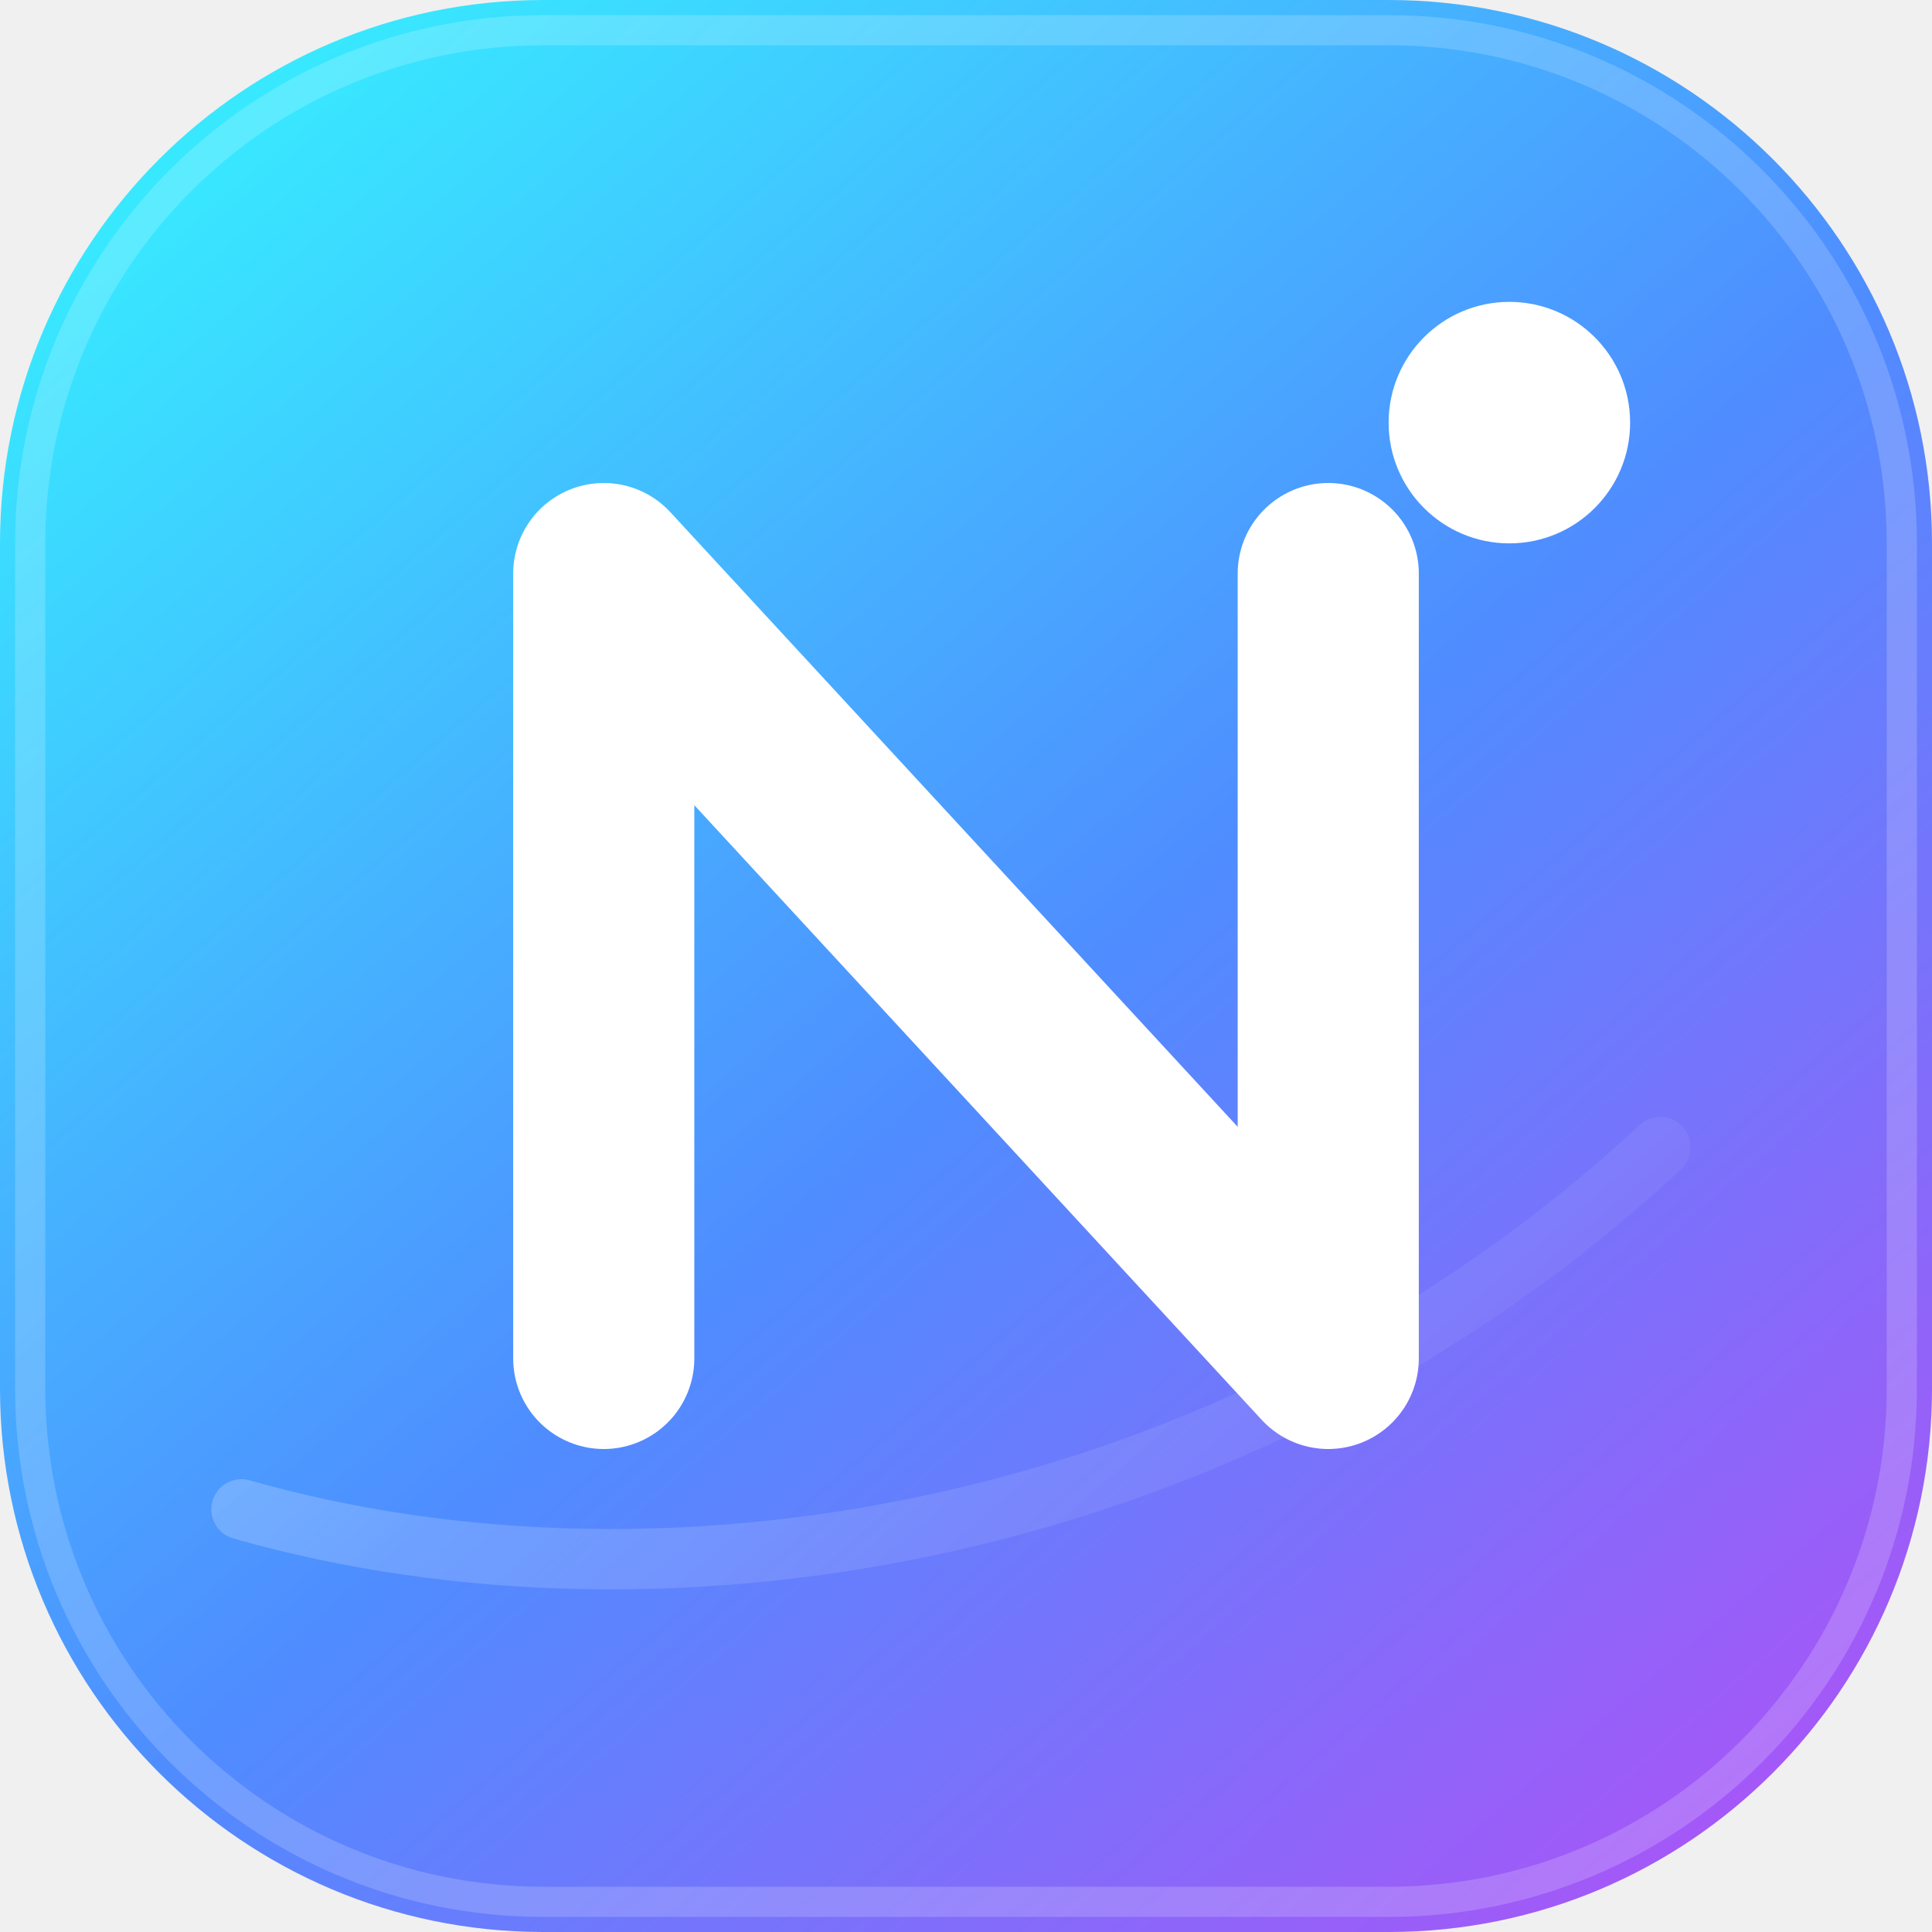
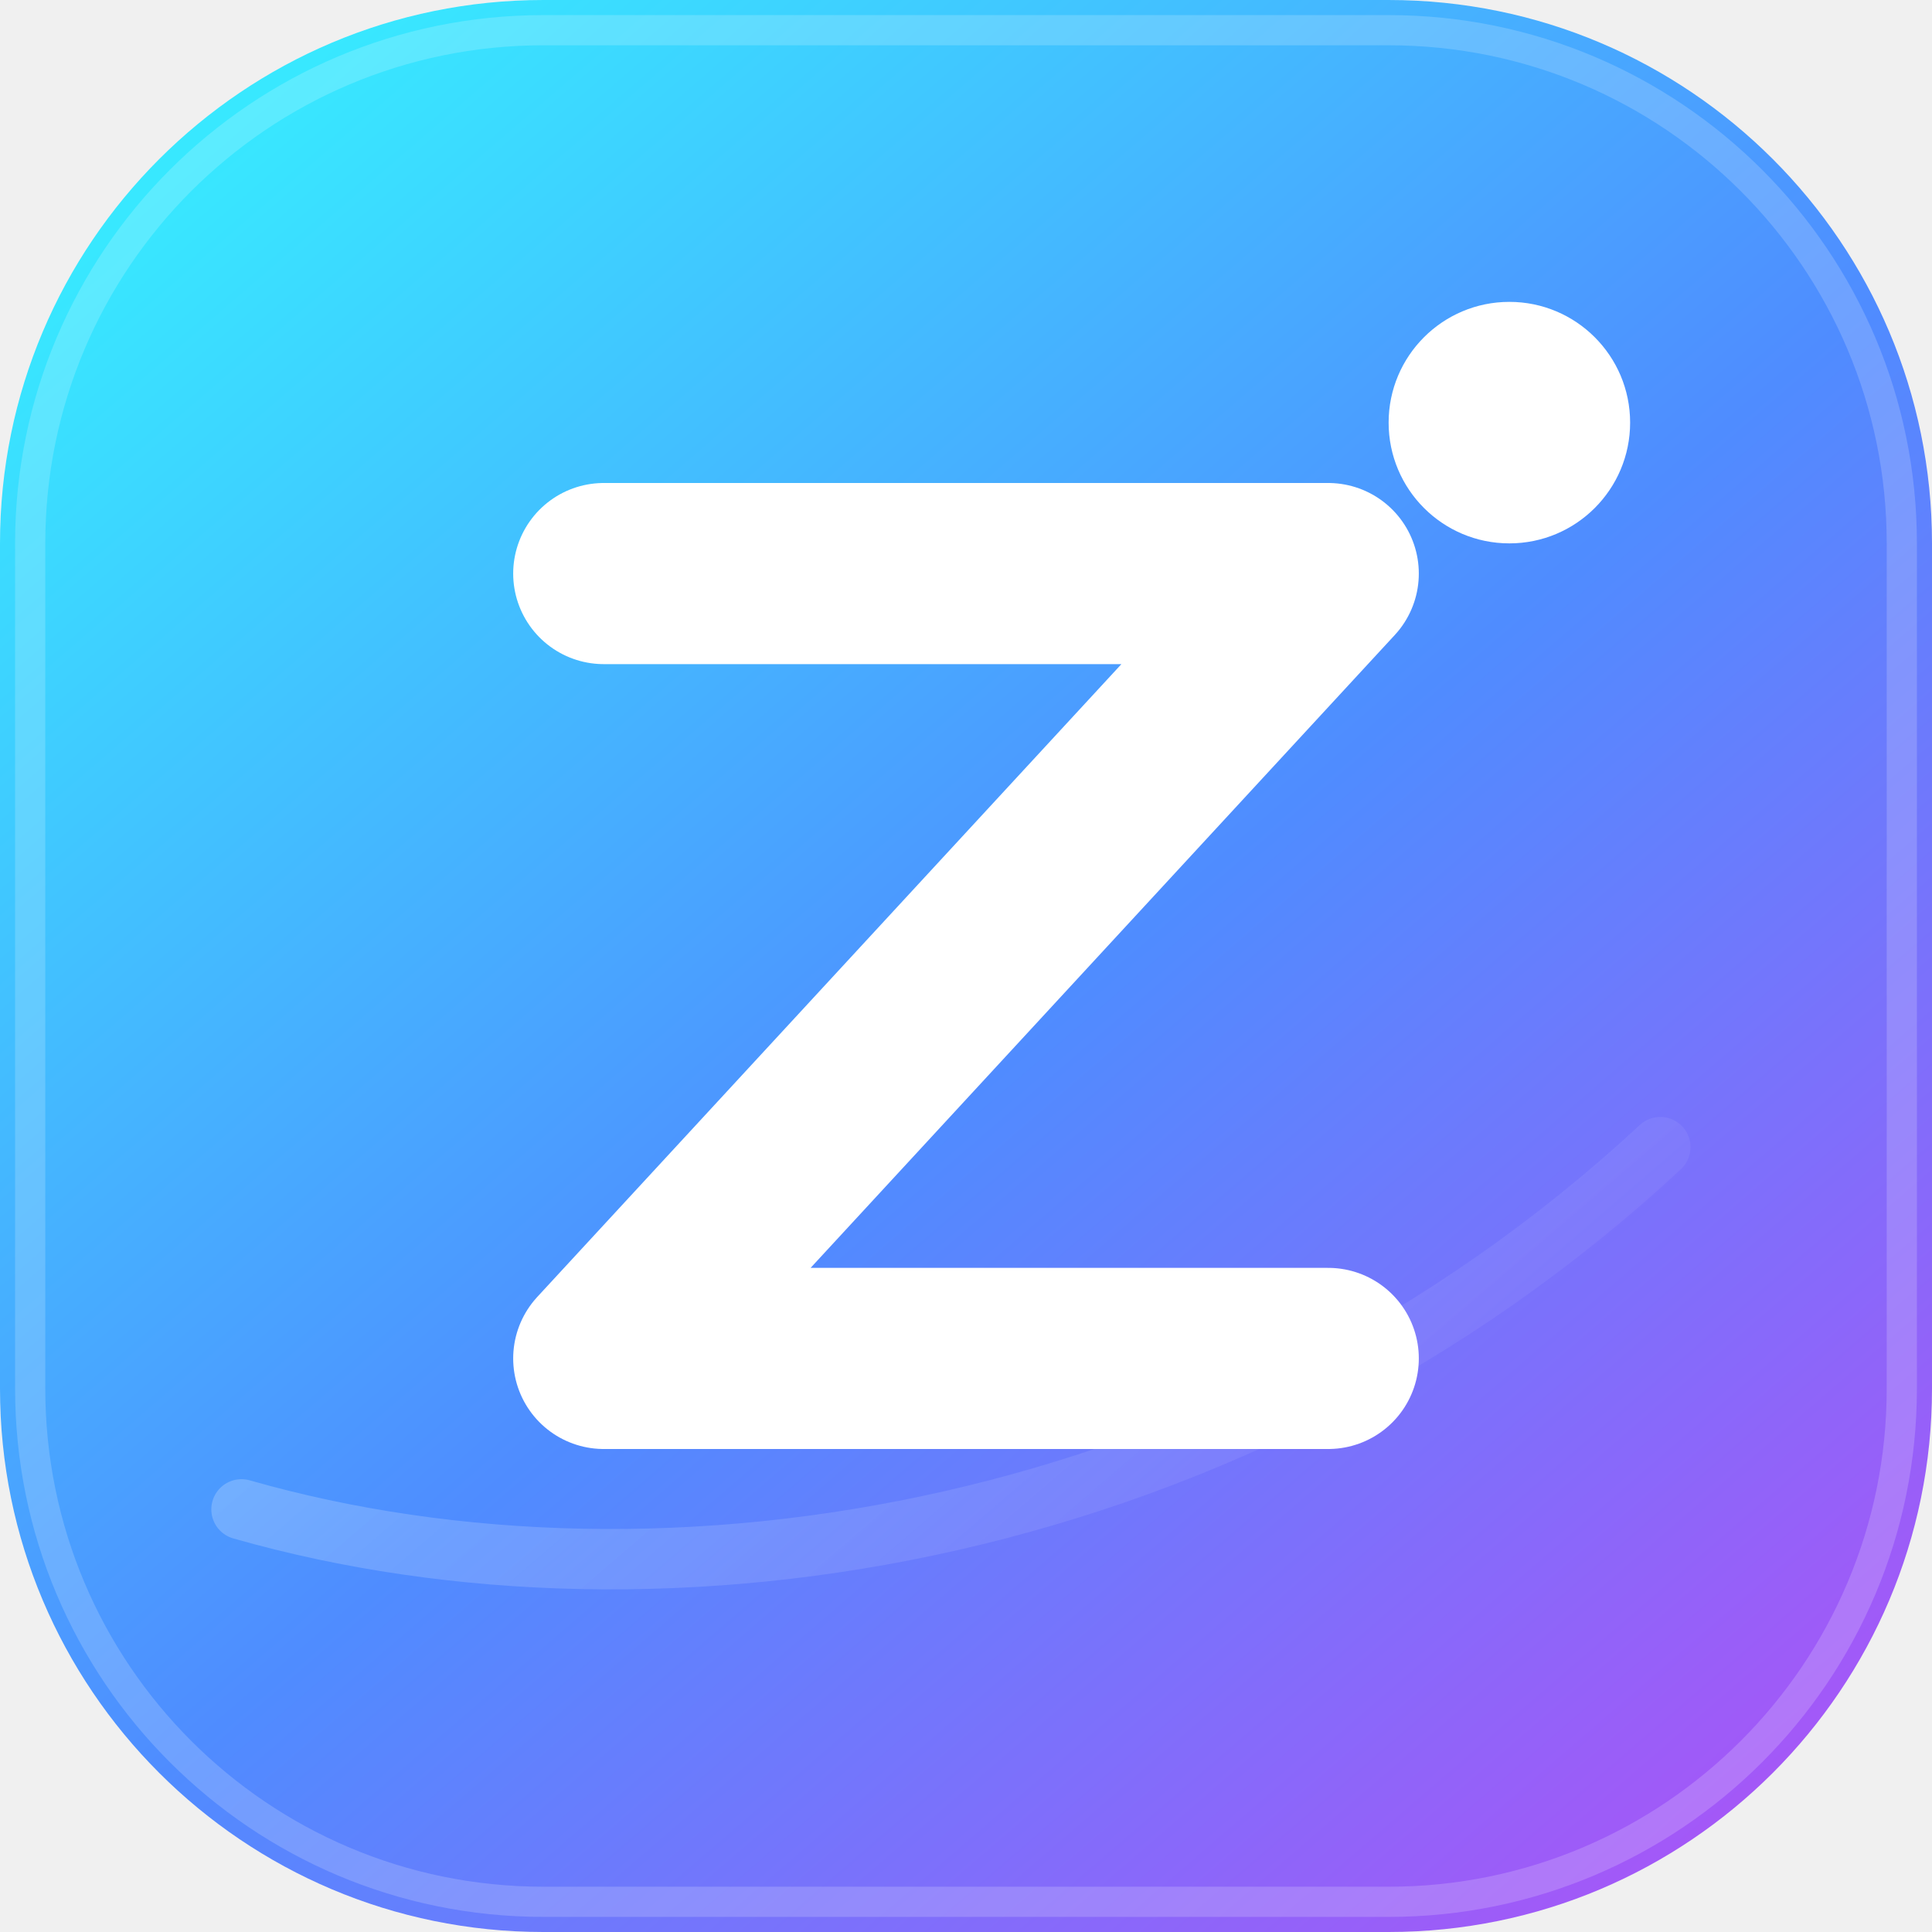
- <svg xmlns="http://www.w3.org/2000/svg" viewBox="0 0 64 64" role="img" aria-label="NusaAPI">
+ <svg xmlns="http://www.w3.org/2000/svg" viewBox="0 0 64 64" role="img" aria-label="ZeroixApi">
  <defs>
    <linearGradient id="g" x1="8" y1="4" x2="58" y2="62" gradientUnits="userSpaceOnUse">
      <stop offset="0" stop-color="#38e8ff" />
      <stop offset=".52" stop-color="#4f8cff" />
      <stop offset="1" stop-color="#a855f7" />
    </linearGradient>
    <linearGradient id="shine" x1="16" y1="10" x2="52" y2="52" gradientUnits="userSpaceOnUse">
      <stop offset="0" stop-color="#ffffff" stop-opacity=".38" />
      <stop offset="1" stop-color="#ffffff" stop-opacity="0" />
    </linearGradient>
  </defs>
  <rect width="64" height="64" rx="18" fill="url(#g)" />
  <rect x="1" y="1" width="62" height="62" rx="17" fill="none" stroke="#ffffff" stroke-opacity=".18" />
-   <path d="M20 45V19l24 26V19" fill="none" stroke="#fff" stroke-width="6" stroke-linecap="round" stroke-linejoin="round" />
+   <path d="M20 19h24L20 45h24" fill="none" stroke="#fff" stroke-width="6" stroke-linecap="round" stroke-linejoin="round" />
  <circle cx="50" cy="14" r="4" fill="#fff" />
  <path d="M8 50c14 4 33 1 47-12" fill="none" stroke="url(#shine)" stroke-width="2" stroke-linecap="round" />
</svg>
